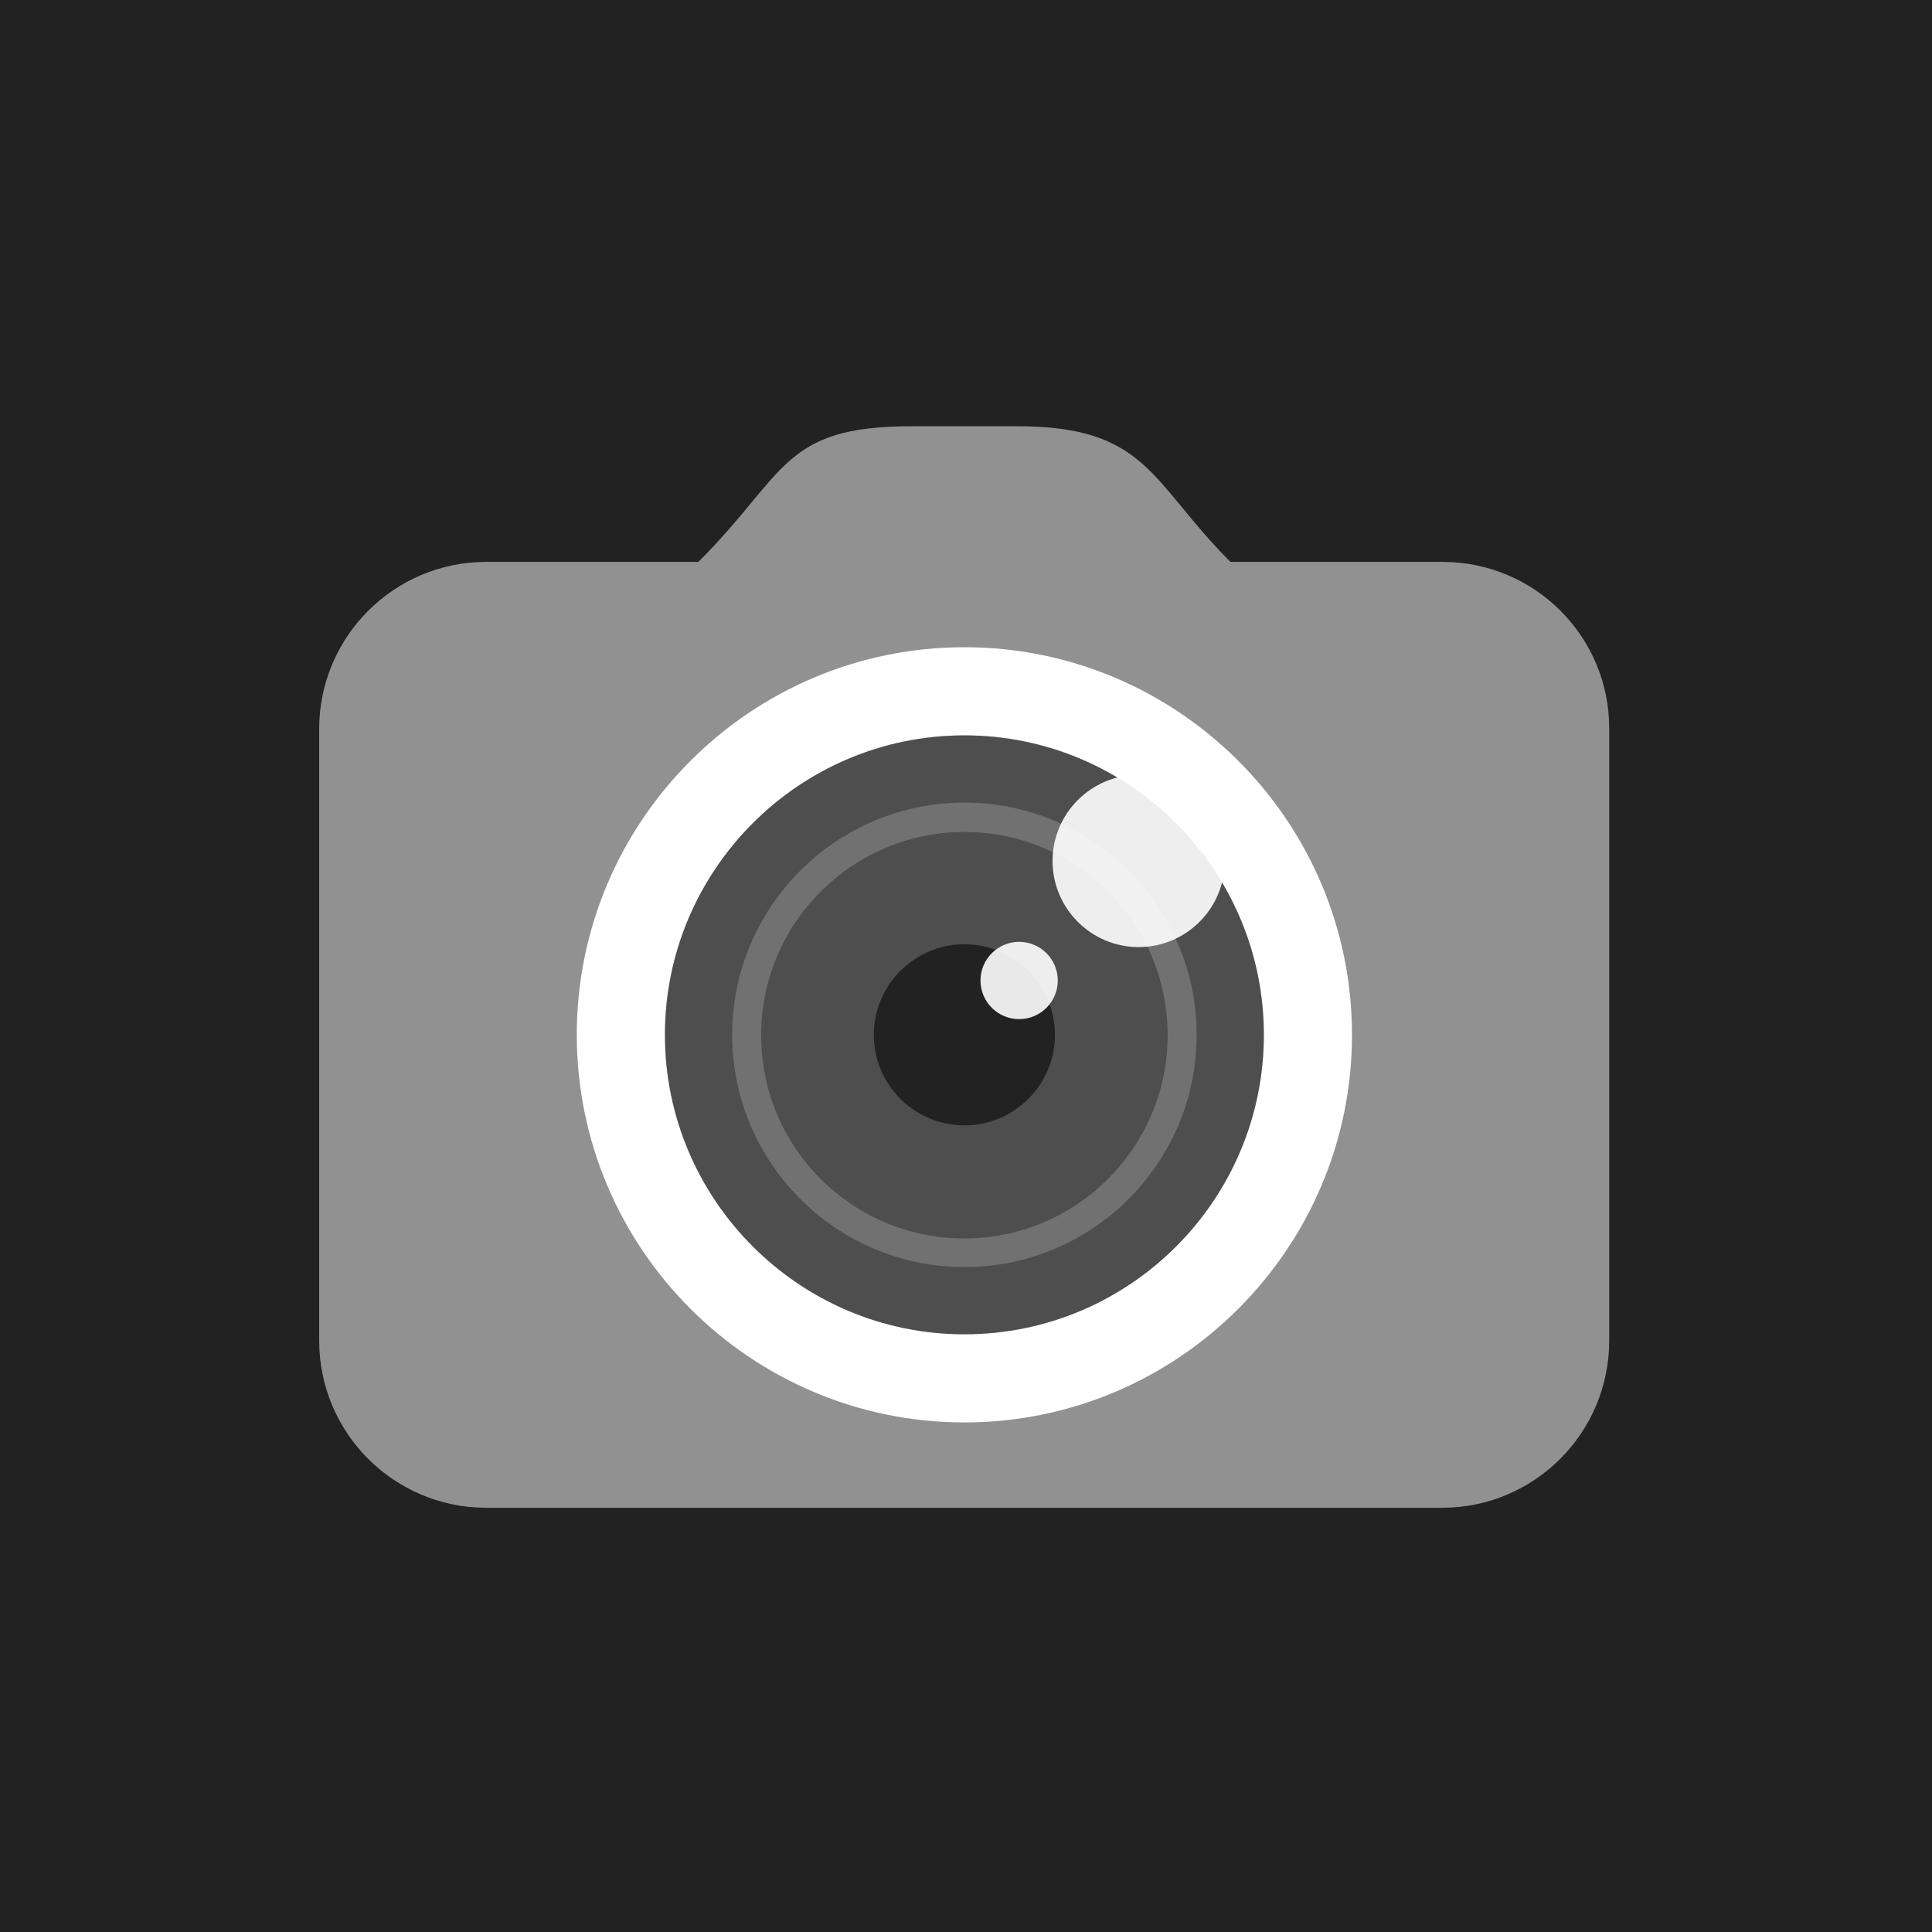
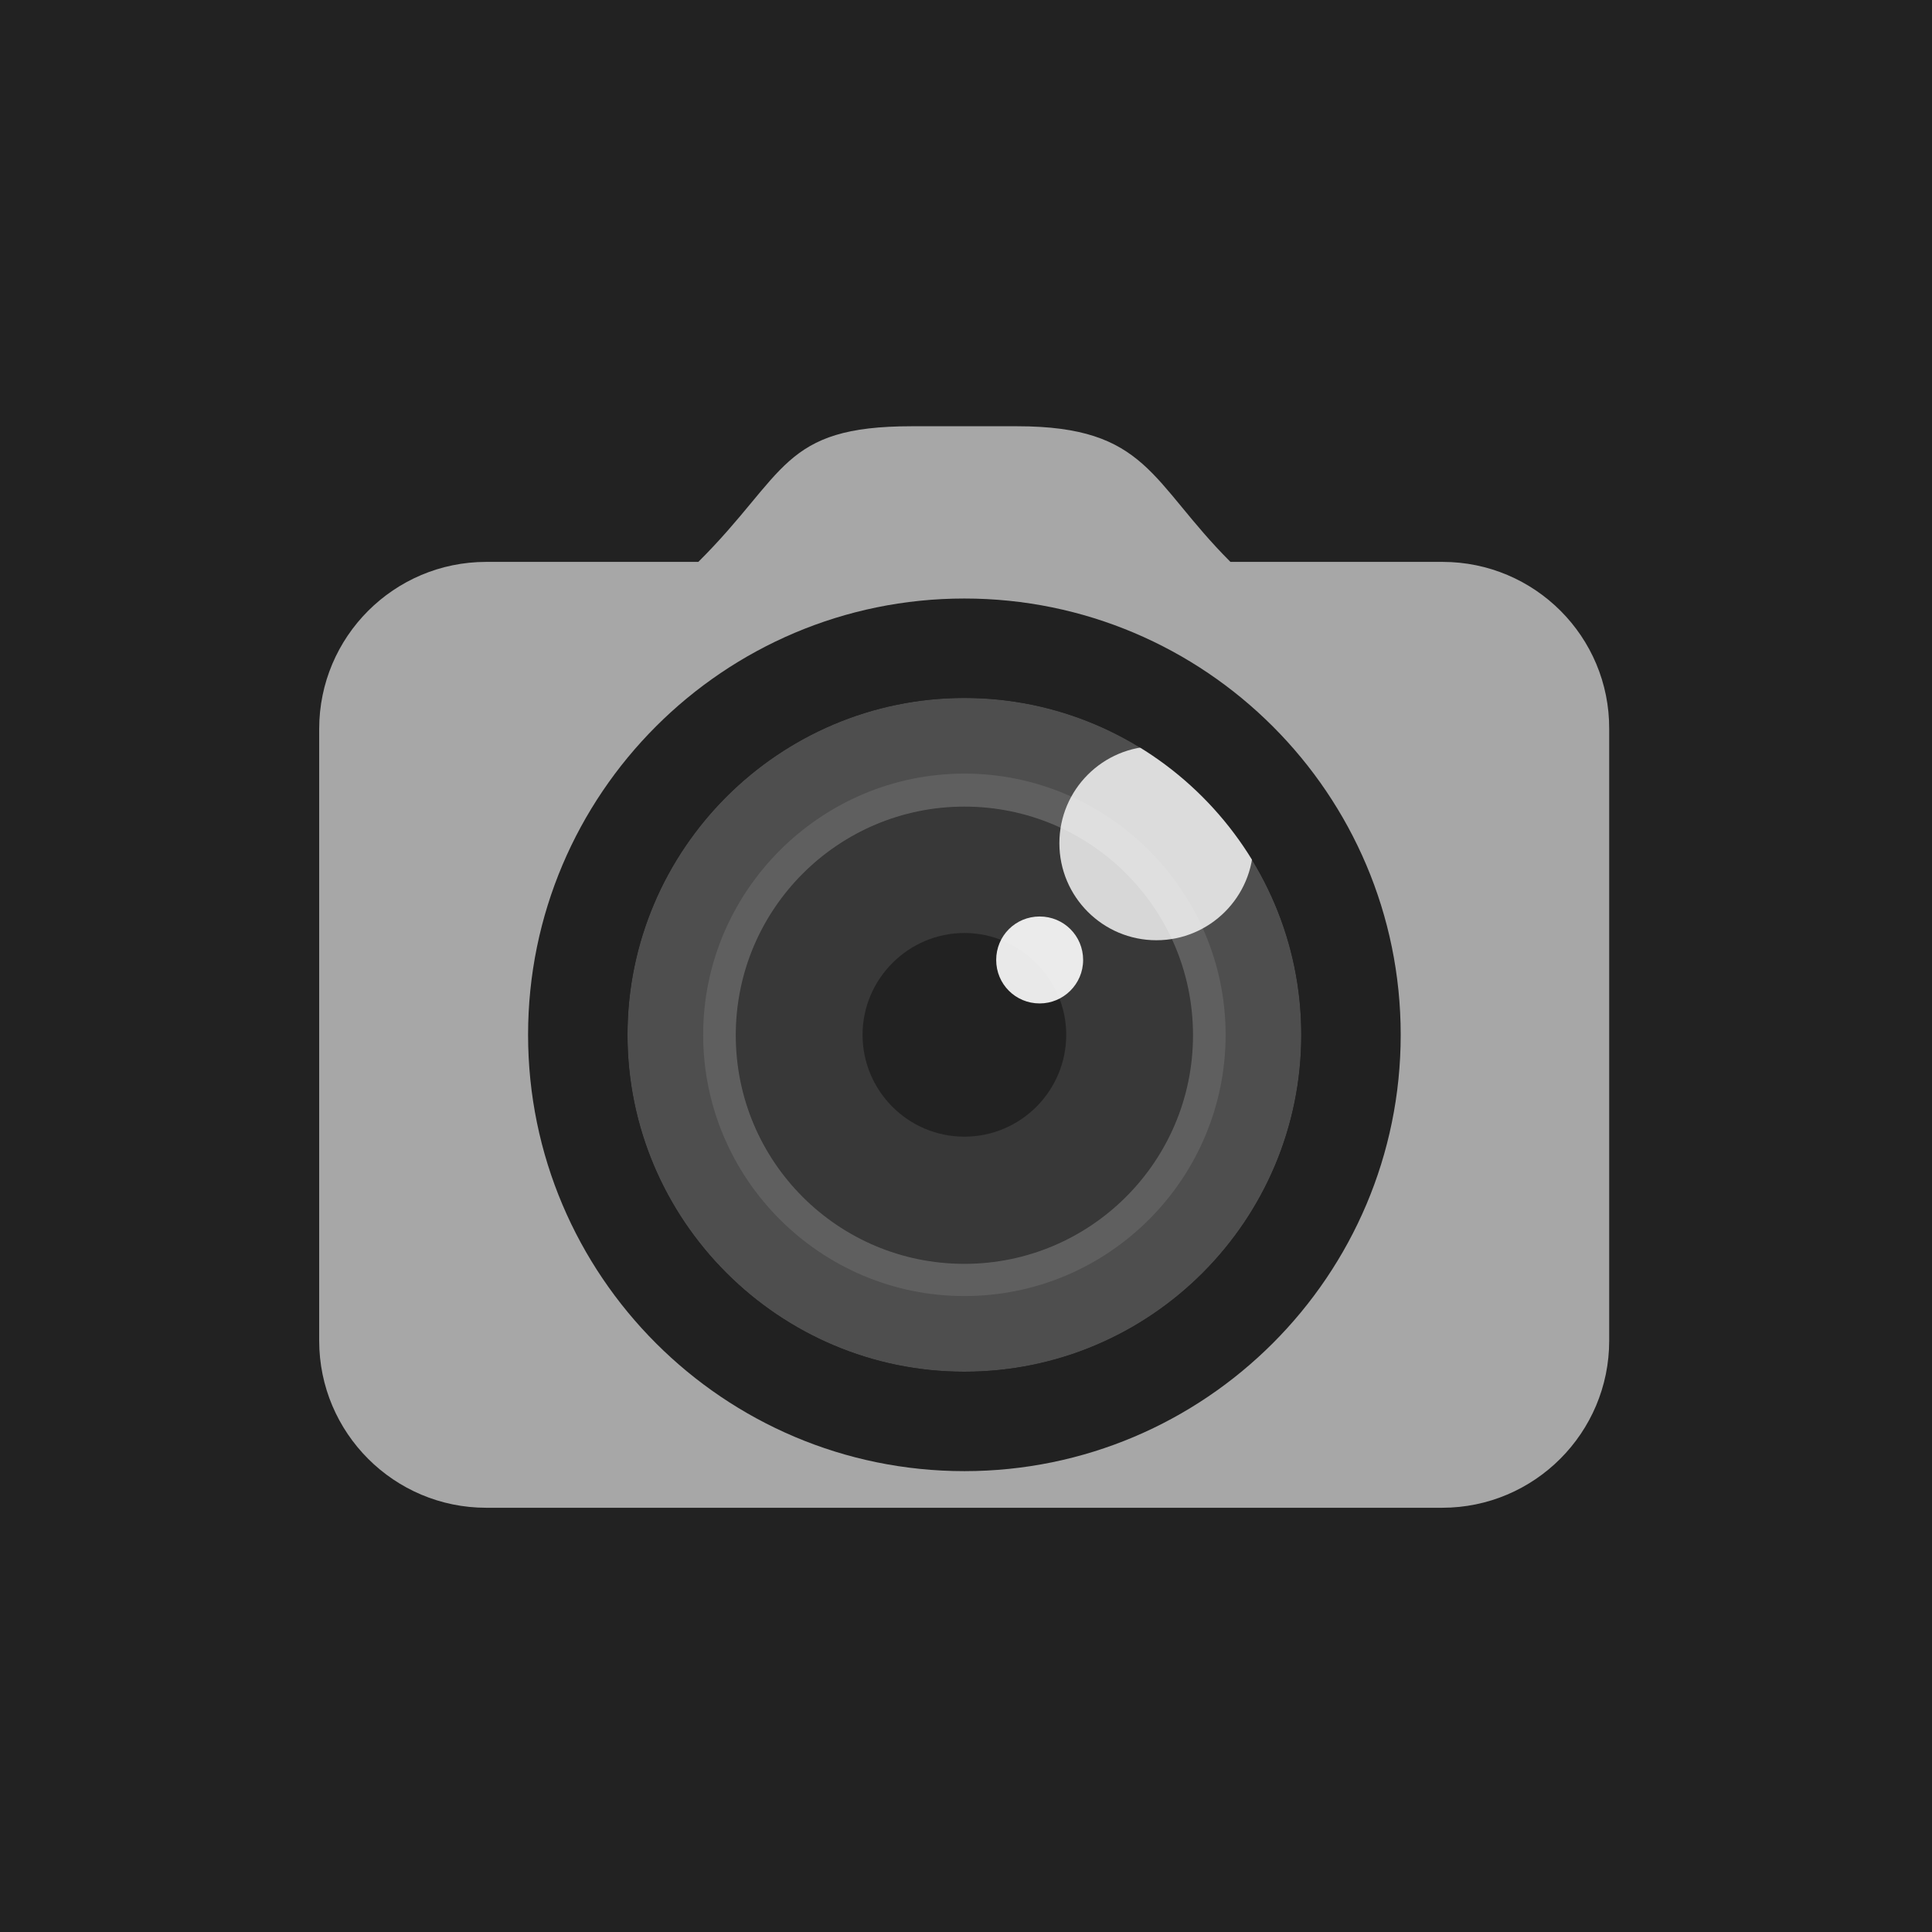
- <svg xmlns="http://www.w3.org/2000/svg" version="1.1" id="Ebene_1" x="0px" y="0px" viewBox="130 0 480 480" enable-background="new 130 0 480 480" xml:space="preserve">
+ <svg xmlns="http://www.w3.org/2000/svg" version="1.1" id="Ebene_1" x="0px" y="0px" viewBox="210 0 480 480" enable-background="new 210 0 480 480" xml:space="preserve">
  <g id="Art_x2F_-Movie-2" transform="translate(-50, 0)">
    <g id="Group" transform="translate(50, 0)">
      <g id="Button-Copy">
-         <rect id="Bounds" x="130" fill="#222222" width="480" height="480" />
+         <rect id="Bounds" x="210" fill="#222222" width="480" height="480" />
      </g>
    </g>
  </g>
+   <path opacity="0.2" fill="#FFFFFF" enable-background="new    " d="M449.6,340.8c-46.1,0-83.7-37.6-83.7-83.7s37.6-83.7,83.7-83.7  s83.7,37.6,83.7,83.7S495.9,340.8,449.6,340.8z M449.6,200.4c-31.3,0-56.8,25.4-56.8,56.8s25.4,56.8,56.8,56.8  c31.3,0,56.8-25.4,56.8-56.8S481,200.4,449.6,200.4z" />
+   <path opacity="0.8" fill="#FFFFFF" enable-background="new    " d="M497.3,233.6c-13.3,0-24.1-10.8-24.1-24.1  c0-13.3,10.8-24.1,24.1-24.1c13.3,0,24.1,10.8,24.1,24.1S510.6,233.6,497.3,233.6z" />
  <g>
-     <path opacity="0.5" fill="#FFFFFF" d="M488.4,139.6h-52.7c-19.9-19.9-20.6-33.7-53-33.7h-26.2c-32.4,0-31,11.8-53,33.7h-52.7   c-22.9,0-41.5,18.6-41.5,41.5v152c0,22.9,18.6,41.5,41.5,41.5h237.5c22.9,0,41.5-18.6,41.5-41.5v-152   C529.9,158.2,511.3,139.6,488.4,139.6z M369.6,342.5c-47.1,0-85.4-38.3-85.4-85.4c0-47.1,38.3-85.4,85.4-85.4   c47.1,0,85.4,38.3,85.4,85.4C455,304.2,416.7,342.5,369.6,342.5z" />
-     <path fill="#FFFFFF" d="M369.6,160.8c-53.1,0-96.3,43.2-96.3,96.3s43.2,96.3,96.3,96.3s96.3-43.2,96.3-96.3   S422.7,160.8,369.6,160.8z M369.6,331.5c-41,0-74.4-33.4-74.4-74.4s33.4-74.4,74.4-74.4s74.4,33.4,74.4,74.4   S410.7,331.5,369.6,331.5z" />
+     <path opacity="0.6" fill="#FFFFFF" enable-background="new    " d="M568.4,139.6h-52.7c-19.9-19.9-20.6-33.7-53-33.7h-26.2   c-32.4,0-31,11.8-53,33.7h-52.7c-22.9,0-41.5,18.6-41.5,41.5v152c0,22.9,18.6,41.5,41.5,41.5h237.5c22.9,0,41.5-18.6,41.5-41.5   v-152C609.9,158.2,591.3,139.6,568.4,139.6z M449.6,342.5c-47.1,0-85.4-38.3-85.4-85.4s38.3-85.4,85.4-85.4S535,210,535,257.1   S496.7,342.5,449.6,342.5z" />
+     <path fill="#212121" enable-background="new    " d="M449.6,148.7c-59.8,0-108.4,48.6-108.4,108.4s48.6,108.4,108.4,108.4   S558,316.9,558,257.1S509.4,148.7,449.6,148.7z M449.6,340.8c-46.1,0-83.7-37.6-83.7-83.7s37.6-83.7,83.7-83.7s83.7,37.6,83.7,83.7   S495.9,340.8,449.6,340.8z" />
  </g>
-   <path opacity="0.2" fill="#FFFFFF" d="M369.6,331.5c-41,0-74.4-33.4-74.4-74.4s33.4-74.4,74.4-74.4s74.4,33.4,74.4,74.4  S410.7,331.5,369.6,331.5z M369.6,206.7c-27.8,0-50.5,22.6-50.5,50.5s22.6,50.5,50.5,50.5c27.8,0,50.5-22.6,50.5-50.5  S397.5,206.7,369.6,206.7z" />
-   <path opacity="0.2" fill="#FFFFFF" d="M369.6,314.8c-31.8,0-57.7-25.9-57.7-57.7s25.9-57.7,57.7-57.7s57.7,25.9,57.7,57.7  S401.5,314.8,369.6,314.8z" />
-   <path fill="#222222" d="M369.6,279.6c-12.4,0-22.5-10.1-22.5-22.5c0-12.4,10.1-22.5,22.5-22.5c12.4,0,22.5,10.1,22.5,22.5  C392.1,269.5,382,279.6,369.6,279.6z" />
-   <path opacity="0.9" fill="#FFFFFF" d="M412.9,235.3c-11.8,0-21.4-9.6-21.4-21.4c0-11.8,9.6-21.4,21.4-21.4s21.4,9.6,21.4,21.4  C434.3,225.7,424.7,235.3,412.9,235.3z" />
-   <path opacity="0.9" fill="#FFFFFF" d="M383.2,253.2c-5.3,0-9.6-4.3-9.6-9.6c0-5.3,4.3-9.6,9.6-9.6s9.6,4.3,9.6,9.6  C392.8,248.9,388.5,253.2,383.2,253.2z" />
+   <path opacity="0.1" fill="#FFFFFF" enable-background="new    " d="M449.6,322c-35.8,0-64.9-29.2-64.9-64.9s29.2-64.9,64.9-64.9  s64.9,29.2,64.9,64.9S485.5,322,449.6,322z" />
+   <path fill="#222222" d="M449.6,282.4c-14,0-25.3-11.4-25.3-25.3s11.4-25.3,25.3-25.3s25.3,11.4,25.3,25.3S463.6,282.4,449.6,282.4z" />
+   <path opacity="0.9" fill="#FFFFFF" enable-background="new    " d="M468.3,249.3c-6,0-10.8-4.8-10.8-10.8s4.8-10.8,10.8-10.8  s10.8,4.8,10.8,10.8C479.1,244.5,474.2,249.3,468.3,249.3z" />
</svg>
